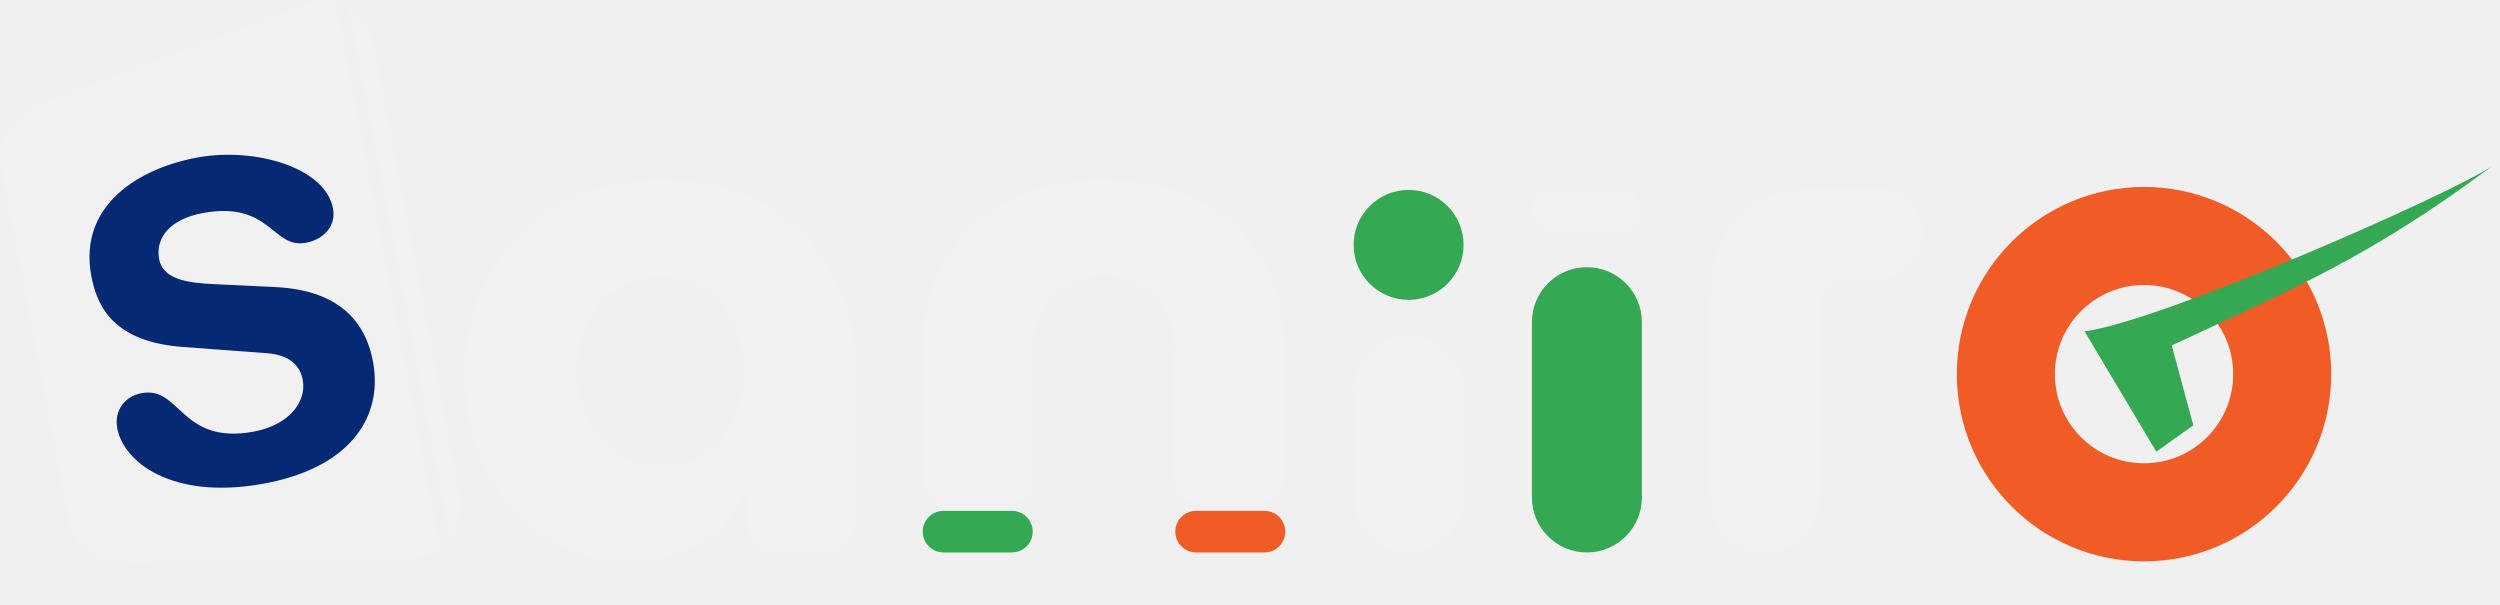
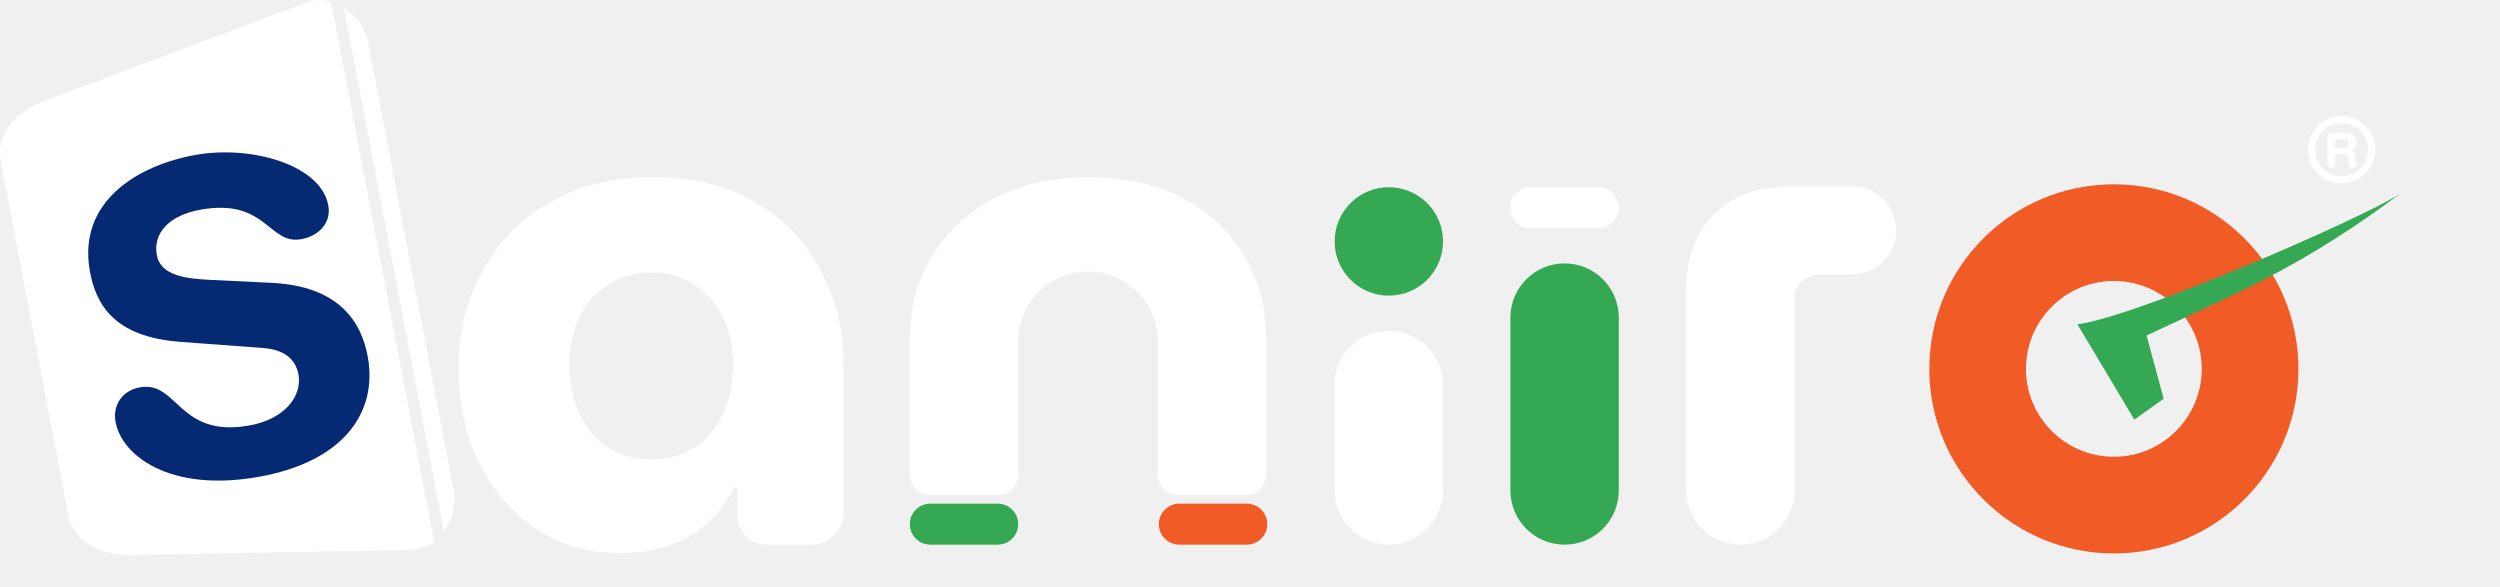
- <svg xmlns="http://www.w3.org/2000/svg" width="182" height="44" viewBox="0 0 182 44" fill="none">
-   <path d="M45.751 40.838C43.408 40.838 41.341 40.235 39.549 39.029C37.757 37.823 36.361 36.203 35.362 34.17C34.363 32.103 33.863 29.777 33.863 27.192C33.863 24.505 34.449 22.11 35.621 20.008C36.792 17.872 38.446 16.183 40.583 14.943C42.754 13.702 45.303 13.082 48.232 13.082C51.196 13.082 53.711 13.702 55.779 14.943C57.881 16.149 59.483 17.82 60.586 19.956C61.723 22.058 62.291 24.419 62.291 27.037V37.838C62.291 39.152 61.226 40.218 59.912 40.218H56.554C55.384 40.218 54.435 39.269 54.435 38.099V36.108C54.435 36.037 54.377 35.979 54.306 35.979C54.258 35.979 54.214 36.006 54.192 36.049C53.715 36.952 53.107 37.773 52.367 38.512C51.609 39.236 50.679 39.804 49.576 40.218C48.508 40.631 47.233 40.838 45.751 40.838ZM48.129 33.912C49.335 33.912 50.386 33.619 51.282 33.033C52.212 32.413 52.919 31.569 53.401 30.5C53.884 29.432 54.125 28.244 54.125 26.934C54.125 25.659 53.884 24.505 53.401 23.471C52.919 22.437 52.212 21.628 51.282 21.042C50.386 20.421 49.335 20.111 48.129 20.111C46.889 20.111 45.803 20.421 44.873 21.042C43.942 21.628 43.236 22.437 42.754 23.471C42.271 24.505 42.03 25.659 42.03 26.934C42.03 28.244 42.271 29.432 42.754 30.5C43.236 31.569 43.942 32.413 44.873 33.033C45.803 33.619 46.889 33.912 48.129 33.912Z" fill="#F1F1F1" />
-   <path d="M102.549 40.218C100.339 40.218 98.547 38.426 98.547 36.215V28.428C98.547 26.218 100.339 24.426 102.549 24.426C104.759 24.426 106.551 26.218 106.551 28.428V36.215C106.551 38.426 104.759 40.218 102.549 40.218Z" fill="#F1F1F1" />
-   <path d="M115.525 40.218C113.315 40.218 111.523 38.426 111.523 36.216V23.453C111.523 21.242 113.315 19.451 115.525 19.451C117.736 19.451 119.527 21.242 119.527 23.453V36.216C119.527 38.426 117.736 40.218 115.525 40.218Z" fill="#34A853" />
-   <path d="M68.69 36.54C67.854 36.54 67.176 35.862 67.176 35.026V24.97C67.176 22.765 67.71 20.766 68.778 18.974C69.846 17.183 71.362 15.752 73.327 14.684C75.325 13.616 77.686 13.082 80.408 13.082C83.165 13.082 85.508 13.616 87.437 14.684C89.401 15.752 90.9 17.183 91.934 18.974C92.968 20.766 93.485 22.765 93.485 24.97V35.026C93.485 35.862 92.807 36.54 91.971 36.54L89.479 36.54L86.987 36.54C86.151 36.54 85.473 35.862 85.473 35.026V25.177C85.473 24.246 85.249 23.402 84.801 22.644C84.353 21.852 83.733 21.231 82.941 20.783C82.182 20.301 81.321 20.06 80.356 20.06C79.357 20.06 78.461 20.301 77.668 20.783C76.91 21.231 76.307 21.852 75.859 22.644C75.411 23.402 75.187 24.246 75.187 25.177V35.026C75.187 35.862 74.509 36.54 73.673 36.54L71.182 36.54L68.69 36.54Z" fill="#F1F1F1" />
-   <rect x="67.176" y="37.189" width="8.004" height="3.029" rx="1.514" fill="#34A853" />
-   <rect x="85.562" y="37.189" width="8.004" height="3.029" rx="1.514" fill="#F15B25" />
-   <rect x="98.543" y="13.826" width="8.004" height="8.004" rx="4.002" fill="#34A853" />
-   <rect x="111.523" y="13.826" width="8.004" height="3.029" rx="1.514" fill="#F1F1F1" />
-   <circle cx="156.085" cy="27.238" r="10.059" stroke="#F15B25" stroke-width="7.139" />
-   <path d="M151.758 24.127L156.98 32.881L159.672 30.964L158.102 25.149C167.151 20.913 172.525 18.712 181.394 12.114C178.106 14.277 157.382 23.363 151.758 24.127Z" fill="#34A853" />
-   <path d="M128.51 40.217C126.297 40.217 124.504 38.423 124.504 36.211V21.506C124.504 19.094 125.193 17.199 126.571 15.82C127.95 14.442 129.862 13.753 132.309 13.753H136.754C138.552 13.753 140.01 15.211 140.01 17.009C140.01 18.808 138.552 20.266 136.754 20.266H134.273C133.79 20.266 133.377 20.438 133.032 20.782C132.688 21.093 132.515 21.506 132.515 22.023V36.211C132.515 38.423 130.722 40.217 128.51 40.217Z" fill="#F1F1F1" />
-   <path fill-rule="evenodd" clip-rule="evenodd" d="M3.206 7.481L22.626 0.184C23.236 -0.045 23.859 -0.05 24.441 0.112L32.054 40.01C31.572 40.374 30.991 40.599 30.34 40.61L9.598 40.978C7.444 41.017 5.426 40.043 5.036 38.001L0.061 11.929C-0.328 9.887 1.188 8.239 3.206 7.481ZM25.39 0.539C25.525 0.625 25.957 0.996 26.081 1.099L33.215 38.487C33.137 38.629 32.872 39.133 32.779 39.263L25.39 0.539ZM26.081 1.099C26.636 1.66 27.04 2.386 27.188 3.162L33.485 36.162C33.633 36.938 33.525 37.762 33.215 38.487L26.081 1.099Z" fill="#F1F1F1" />
-   <path d="M15.559 20.684L20.066 20.901C25 21.14 26.699 23.744 27.167 26.401C27.892 30.513 25.333 34.128 19.069 35.232C12.489 36.392 8.968 33.621 8.533 31.153C8.31 29.888 9.071 28.84 10.336 28.617C13.152 28.121 13.149 32.362 18.4 31.436C21.089 30.962 22.314 29.213 22.046 27.695C21.884 26.778 21.263 25.843 19.413 25.713L13.299 25.257C8.374 24.886 7.063 22.443 6.633 20.007C5.741 14.945 10.088 12.222 14.486 11.447C18.535 10.734 23.713 12.169 24.248 15.206C24.477 16.503 23.503 17.457 22.238 17.68C19.834 18.104 19.68 14.641 14.84 15.495C12.436 15.918 11.302 17.26 11.581 18.841C11.86 20.423 13.847 20.595 15.559 20.684Z" fill="#052973" />
+ <svg xmlns="http://www.w3.org/2000/svg" width="852" height="200" viewBox="0 0 852 200" fill="none">
+   <path d="M211.182 188.481C200.368 188.481 190.826 185.698 182.556 180.131C174.286 174.565 167.845 167.09 163.233 157.707C158.62 148.165 156.314 137.43 156.314 125.502C156.314 113.097 159.018 102.044 164.425 92.343C169.833 82.483 177.466 74.69 187.327 68.965C197.346 63.239 209.115 60.377 222.633 60.377C236.31 60.377 247.92 63.239 257.462 68.965C267.163 74.531 274.559 82.244 279.648 92.104C284.896 101.806 287.52 112.7 287.52 124.786V174.636C287.52 180.701 282.603 185.618 276.538 185.618H261.04C255.639 185.618 251.26 181.239 251.26 175.837V166.65C251.26 166.322 250.994 166.057 250.666 166.057C250.444 166.057 250.242 166.18 250.138 166.376C247.936 170.544 245.129 174.334 241.717 177.746C238.219 181.086 233.925 183.71 228.835 185.618C223.905 187.527 218.021 188.481 211.182 188.481ZM222.156 156.514C227.722 156.514 232.573 155.163 236.708 152.459C241.002 149.596 244.262 145.7 246.488 140.77C248.715 135.84 249.828 130.353 249.828 124.309C249.828 118.425 248.715 113.097 246.488 108.326C244.262 103.555 241.002 99.818 236.708 97.114C232.573 94.251 227.722 92.82 222.156 92.82C216.43 92.82 211.421 94.251 207.127 97.114C202.833 99.818 199.573 103.555 197.346 108.326C195.12 113.097 194.006 118.425 194.006 124.309C194.006 130.353 195.12 135.84 197.346 140.77C199.573 145.7 202.833 149.596 207.127 152.459C211.421 155.163 216.43 156.514 222.156 156.514Z" fill="white" />
+   <path d="M473.31 185.616C463.109 185.616 454.84 177.347 454.84 167.146V131.203C454.84 121.002 463.109 112.732 473.31 112.732C483.511 112.732 491.781 121.002 491.781 131.203V167.146C491.781 177.347 483.511 185.616 473.31 185.616Z" fill="white" />
+   <path d="M533.215 185.618C523.014 185.618 514.744 177.348 514.744 167.147V108.241C514.744 98.04 523.014 89.77 533.215 89.77C543.416 89.77 551.685 98.04 551.685 108.241V167.147C551.685 177.348 543.416 185.618 533.215 185.618Z" fill="#34A853" />
+   <path d="M317.057 168.645C313.197 168.645 310.068 165.516 310.068 161.656V115.244C310.068 105.066 312.533 95.842 317.464 87.572C322.394 79.302 329.391 72.702 338.456 67.772C347.681 62.842 358.575 60.377 371.139 60.377C383.862 60.377 394.676 62.842 403.582 67.772C412.647 72.702 419.565 79.302 424.336 87.572C429.108 95.842 431.493 105.066 431.493 115.244V161.656C431.493 165.516 428.364 168.645 424.504 168.645L413.005 168.645L401.506 168.645C397.646 168.645 394.517 165.516 394.517 161.656V116.198C394.517 111.904 393.483 108.008 391.416 104.509C389.348 100.851 386.486 97.989 382.828 95.921C379.329 93.695 375.353 92.582 370.9 92.582C366.288 92.582 362.153 93.695 358.495 95.921C354.996 97.989 352.213 100.851 350.146 104.509C348.078 108.008 347.044 111.904 347.044 116.198V161.656C347.044 165.516 343.915 168.645 340.056 168.645L328.556 168.645L317.057 168.645Z" fill="white" />
+   <rect x="310.068" y="171.641" width="36.941" height="13.978" rx="6.989" fill="#34A853" />
+   <rect x="394.936" y="171.639" width="36.941" height="13.978" rx="6.989" fill="#F15B25" />
+   <rect x="454.844" y="63.811" width="36.941" height="36.941" rx="18.471" fill="#34A853" />
+   <rect x="514.74" y="63.811" width="36.941" height="13.978" rx="6.989" fill="white" />
+   <circle cx="720.404" cy="125.712" r="46.426" stroke="#F15B25" stroke-width="32.947" />
+   <path d="M708 110.542L727.384 143L737.373 135.892L731.546 114.332C765.133 98.625 785.08 90.463 818 66C805.794 74.021 728.876 107.708 708 110.542Z" fill="#34A853" />
+   <path d="M593.131 185.615C582.92 185.615 574.643 177.337 574.643 167.127V99.257C574.643 88.125 577.823 79.378 584.185 73.016C590.546 66.655 599.373 63.474 610.664 63.474H631.18C639.481 63.474 646.209 70.203 646.209 78.503C646.209 86.803 639.481 93.532 631.18 93.532H619.73C617.503 93.532 615.595 94.327 614.004 95.918C612.414 97.349 611.619 99.257 611.619 101.643V167.127C611.619 177.337 603.341 185.615 593.131 185.615Z" fill="white" />
+   <path fill-rule="evenodd" clip-rule="evenodd" d="M14.797 34.527L104.427 0.851C107.244 -0.208 110.117 -0.23 112.805 0.515L147.942 184.657C145.715 186.34 143.035 187.378 140.03 187.431L44.296 189.129C34.355 189.307 25.042 184.812 23.243 175.386L0.283 55.058C-1.516 45.631 5.483 38.026 14.797 34.527ZM117.183 2.486C117.806 2.883 119.799 4.597 120.374 5.073L153.3 177.63C152.94 178.284 151.717 180.611 151.286 181.21L117.183 2.486ZM120.374 5.073C122.934 7.66 124.799 11.01 125.482 14.595L154.544 166.901C155.227 170.482 154.727 174.284 153.3 177.63L120.374 5.073Z" fill="white" />
+   <path d="M71.797 95.39L92.597 96.391C115.372 97.495 123.21 109.511 125.371 121.775C128.717 140.755 116.905 157.439 87.997 162.534C57.629 167.887 41.374 155.096 39.367 143.708C38.338 137.868 41.851 133.034 47.691 132.004C60.685 129.714 60.673 149.286 84.909 145.014C97.319 142.827 102.971 134.755 101.736 127.747C100.99 123.513 98.123 119.202 89.586 118.599L61.367 116.497C38.635 114.784 32.583 103.506 30.601 92.264C26.484 68.904 46.548 56.336 66.842 52.759C85.53 49.465 109.429 56.091 111.899 70.107C112.954 76.093 108.462 80.498 102.622 81.527C91.526 83.483 90.816 67.501 68.478 71.438C57.382 73.394 52.151 79.584 53.438 86.885C54.724 94.184 63.896 94.977 71.797 95.39Z" fill="#052973" />
+   <circle cx="798" cy="51" r="10.25" stroke="white" stroke-width="2.5" />
+   <path d="M793.229 55.884V46.908C793.229 45.727 793.844 45.356 794.782 45.356H799.197C802.351 45.356 803.192 47.086 803.192 48.59C803.192 49.852 802.448 51.097 801.186 51.388V51.42C802.545 51.614 802.787 52.601 802.787 53.782C802.787 55.124 803.143 55.625 803.143 56.175C803.143 56.79 802.512 57.21 801.898 57.21C800.442 57.21 800.329 55.803 800.329 55.334C800.329 53.296 799.957 52.472 798.501 52.472H795.881V55.884C795.881 56.676 795.364 57.21 794.555 57.21C793.747 57.21 793.229 56.676 793.229 55.884ZM795.881 47.393V50.531H798.534C799.537 50.531 800.539 50.272 800.539 48.962C800.539 47.717 799.779 47.393 798.615 47.393H795.881Z" fill="white" />
</svg>
